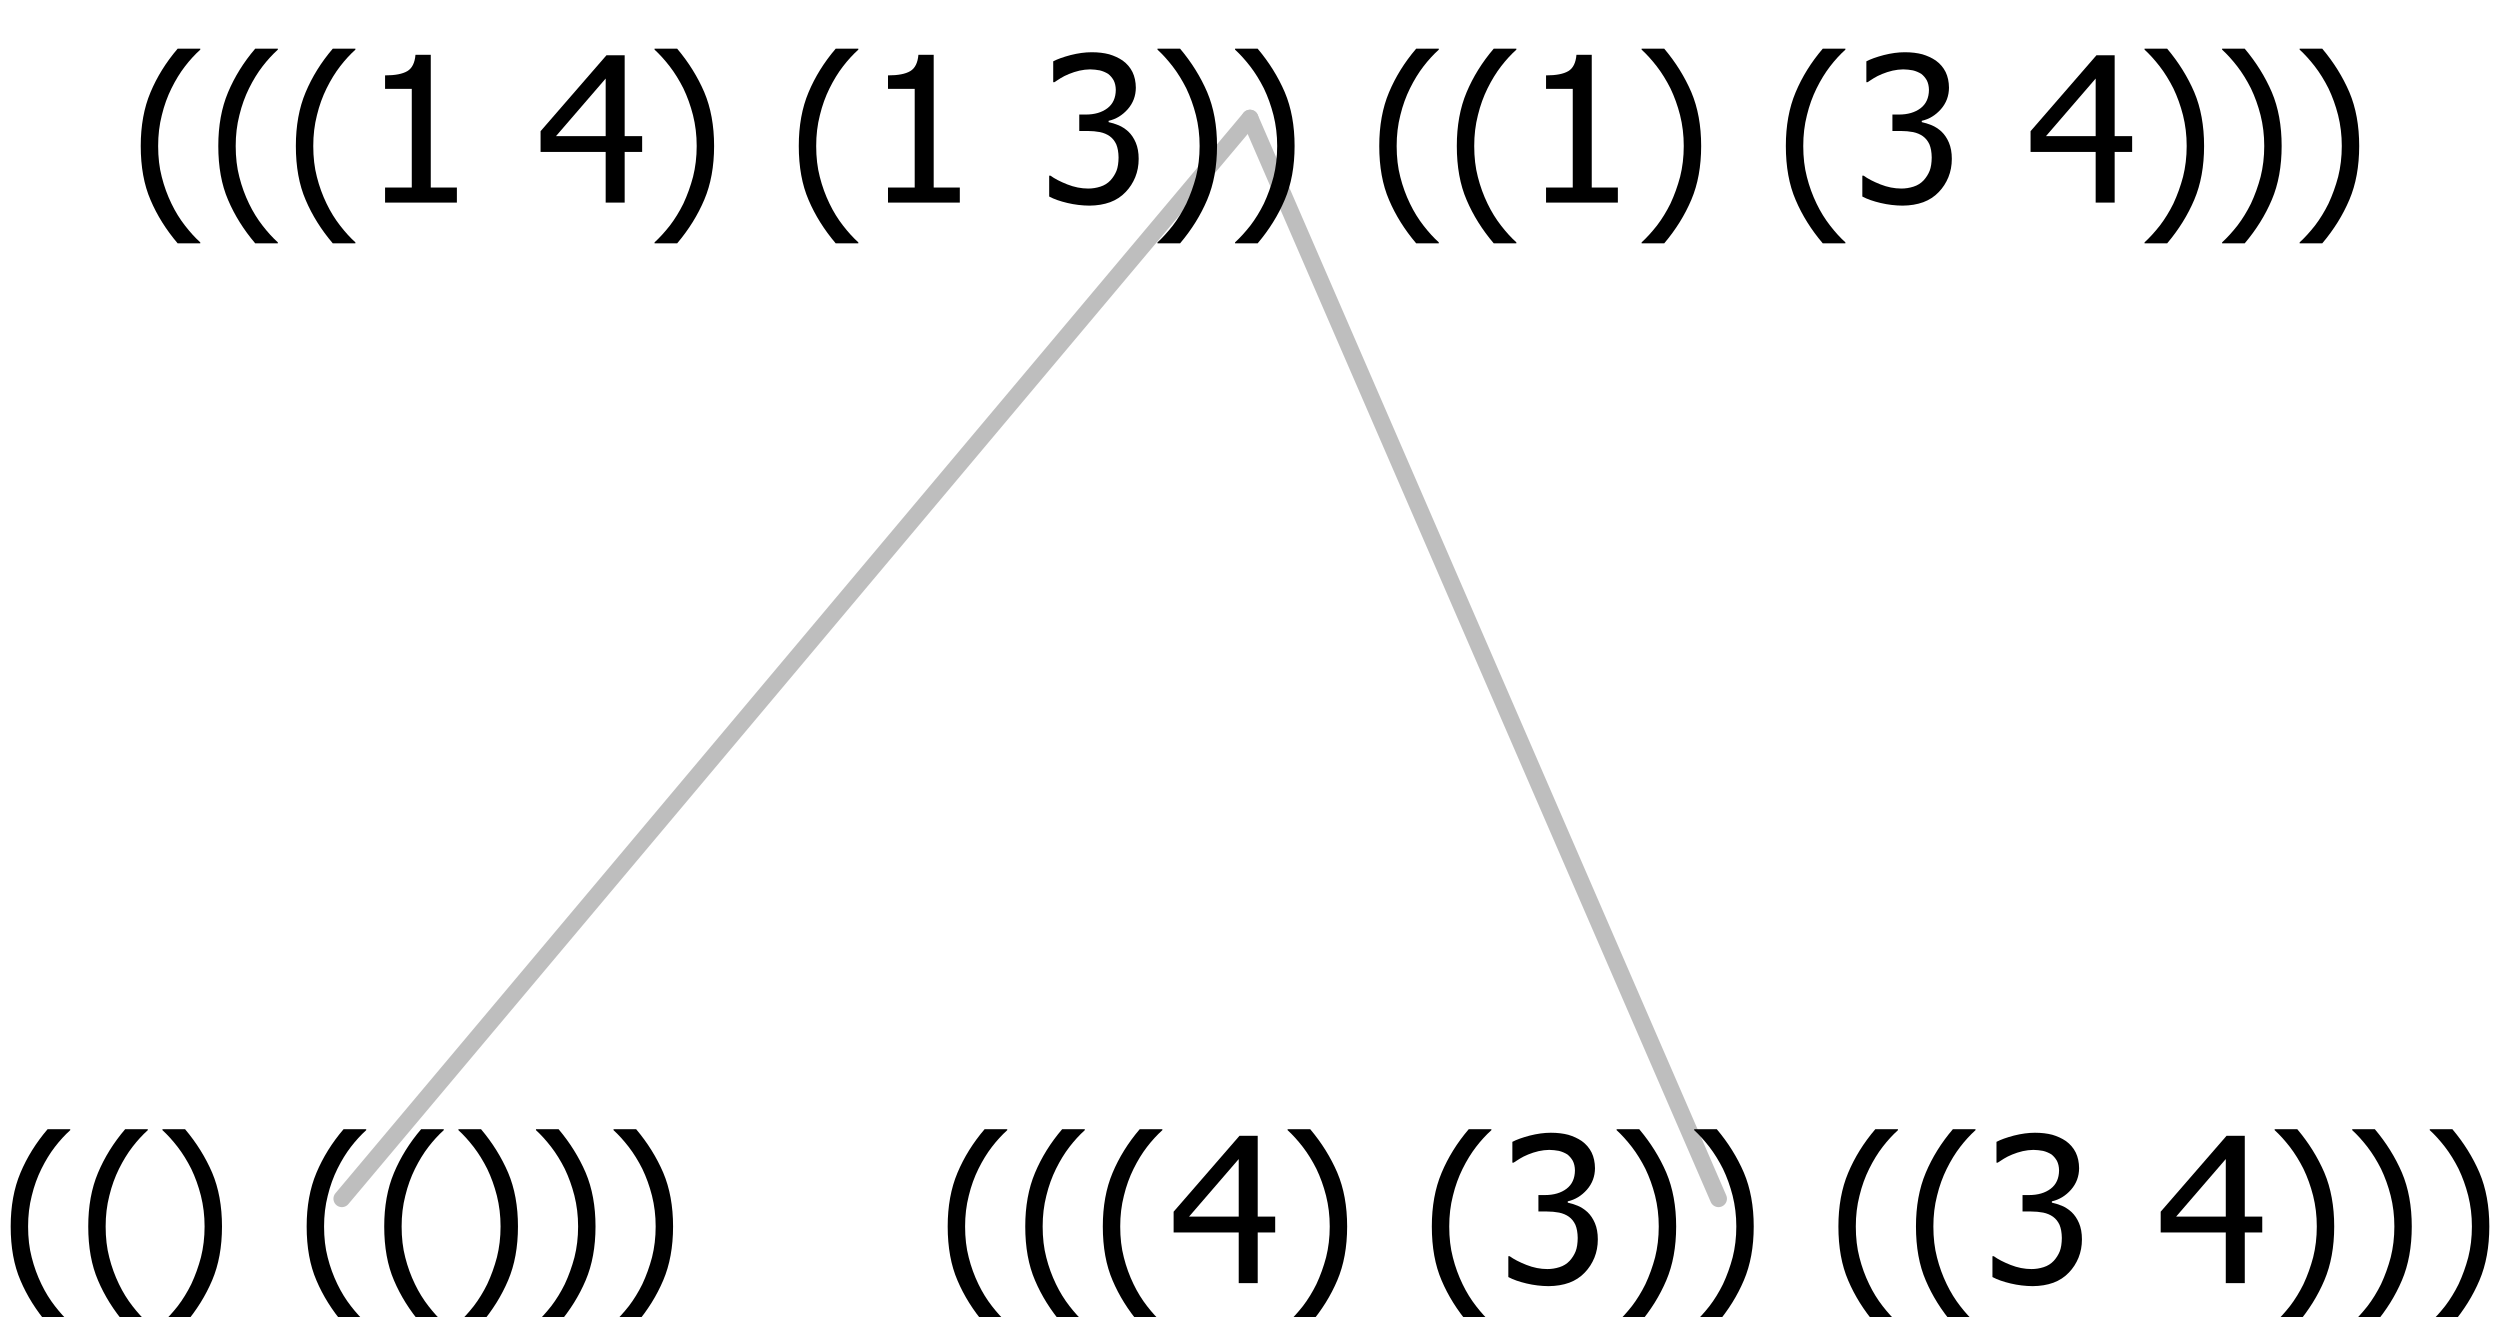
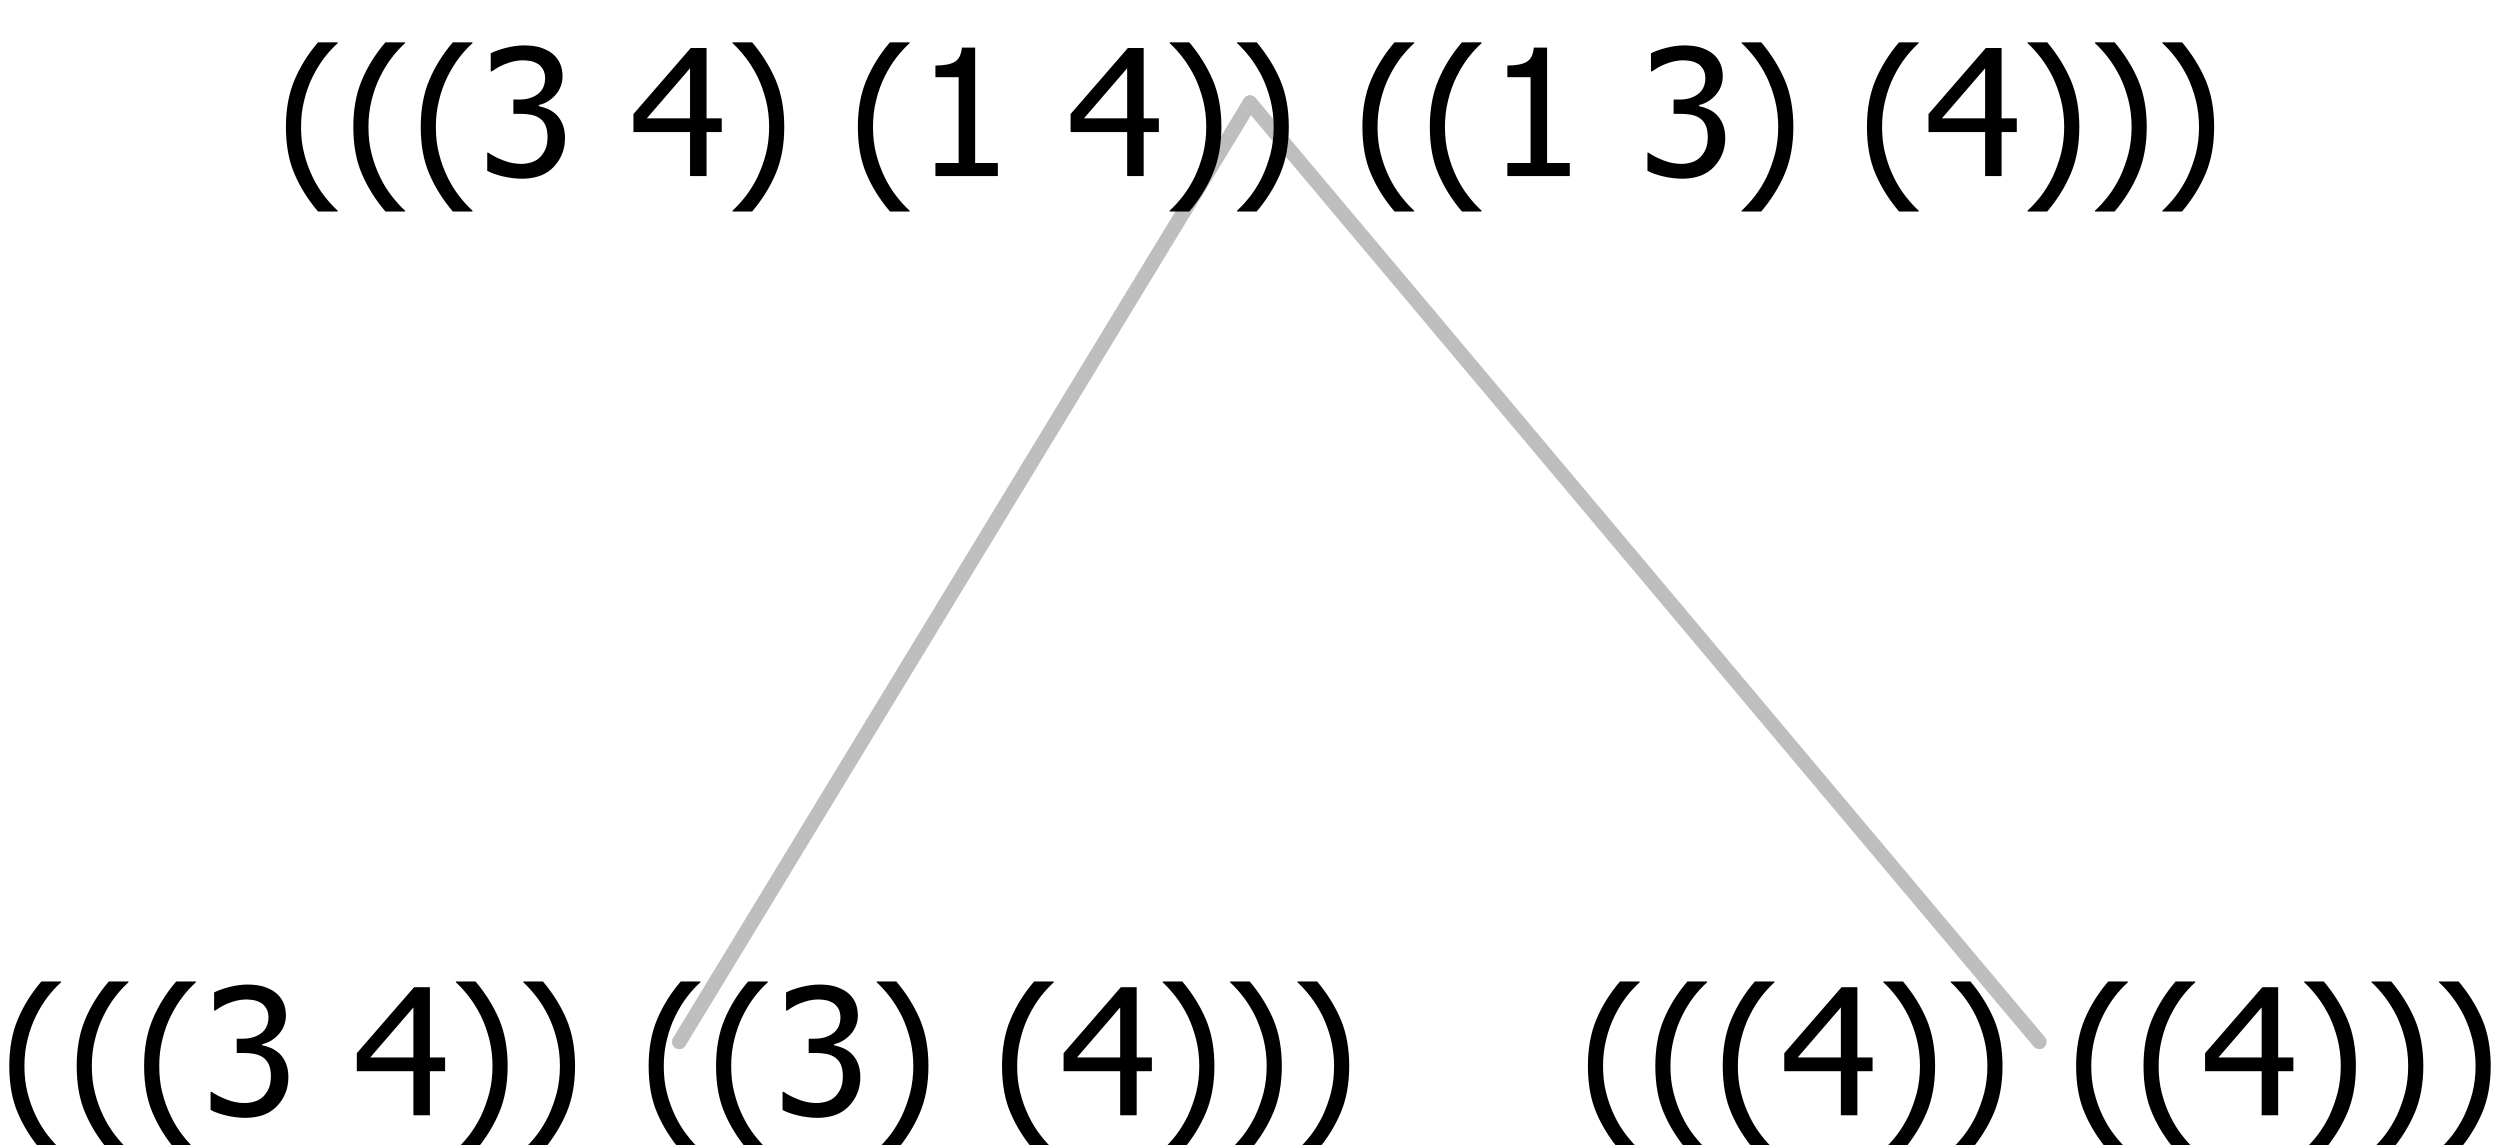
- <svg xmlns="http://www.w3.org/2000/svg" xmlns:xlink="http://www.w3.org/1999/xlink" width="148.078" height="78" viewBox="0 0 148.078 78" version="1.1">
+ <svg xmlns="http://www.w3.org/2000/svg" xmlns:xlink="http://www.w3.org/1999/xlink" width="170.367" height="78" viewBox="0 0 170.367 78" version="1.1">
  <defs>
    <g>
      <symbol overflow="visible" id="glyph0-0">
        <path style="stroke:none;" d="M 1.5 0 L 1.5 -9 L 10.5 -9 L 10.5 0 Z M 2.25 -0.75 L 9.75 -0.75 L 9.75 -8.25 L 2.25 -8.25 Z " />
      </symbol>
      <symbol overflow="visible" id="glyph0-1">
        <path style="stroke:none;" d="M 4.16 2.414 L 2.82 2.414 C 2.133 1.605 1.598 0.75 1.215 -0.152 C 0.824 -1.055 0.633 -2.121 0.633 -3.352 C 0.633 -4.555 0.824 -5.613 1.211 -6.531 C 1.594 -7.445 2.129 -8.309 2.82 -9.117 L 4.16 -9.117 L 4.16 -9.059 C 3.844 -8.773 3.539 -8.441 3.254 -8.07 C 2.965 -7.695 2.699 -7.262 2.453 -6.766 C 2.215 -6.285 2.023 -5.758 1.883 -5.18 C 1.734 -4.602 1.664 -3.992 1.664 -3.352 C 1.664 -2.684 1.734 -2.07 1.879 -1.52 C 2.02 -0.961 2.211 -0.438 2.453 0.062 C 2.684 0.543 2.953 0.977 3.258 1.367 C 3.559 1.754 3.859 2.086 4.16 2.355 Z " />
      </symbol>
      <symbol overflow="visible" id="glyph0-2">
-         <path style="stroke:none;" d="M 3.961 -3.352 C 3.961 -2.141 3.766 -1.078 3.379 -0.168 C 2.992 0.746 2.457 1.605 1.773 2.414 L 0.434 2.414 L 0.434 2.355 C 0.73 2.086 1.031 1.754 1.34 1.363 C 1.641 0.969 1.906 0.535 2.141 0.062 C 2.375 -0.441 2.566 -0.969 2.715 -1.531 C 2.855 -2.09 2.93 -2.699 2.93 -3.352 C 2.93 -3.996 2.855 -4.605 2.711 -5.18 C 2.566 -5.75 2.375 -6.277 2.141 -6.766 C 1.898 -7.246 1.629 -7.684 1.328 -8.074 C 1.027 -8.461 0.73 -8.789 0.434 -9.059 L 0.434 -9.117 L 1.773 -9.117 C 2.453 -8.309 2.988 -7.449 3.379 -6.539 C 3.766 -5.625 3.961 -4.562 3.961 -3.352 Z " />
+         <path style="stroke:none;" d="M 2.992 -7.891 C 2.781 -7.887 2.57 -7.863 2.363 -7.816 C 2.148 -7.766 1.941 -7.699 1.742 -7.617 C 1.551 -7.539 1.387 -7.457 1.25 -7.371 C 1.109 -7.285 0.988 -7.203 0.879 -7.133 L 0.809 -7.133 L 0.809 -8.367 C 1.059 -8.5 1.402 -8.621 1.84 -8.738 C 2.277 -8.848 2.691 -8.906 3.086 -8.906 C 3.48 -8.906 3.824 -8.863 4.121 -8.785 C 4.41 -8.699 4.68 -8.578 4.922 -8.414 C 5.18 -8.227 5.371 -8 5.504 -7.734 C 5.633 -7.469 5.699 -7.156 5.703 -6.805 C 5.699 -6.32 5.543 -5.898 5.227 -5.535 C 4.906 -5.172 4.527 -4.941 4.09 -4.844 L 4.09 -4.766 C 4.273 -4.727 4.469 -4.668 4.68 -4.582 C 4.887 -4.496 5.082 -4.367 5.262 -4.203 C 5.441 -4.031 5.586 -3.816 5.699 -3.551 C 5.812 -3.285 5.871 -2.965 5.871 -2.59 C 5.871 -2.195 5.801 -1.832 5.668 -1.504 C 5.531 -1.172 5.344 -0.879 5.098 -0.625 C 4.844 -0.355 4.535 -0.156 4.18 -0.023 C 3.816 0.109 3.41 0.176 2.953 0.18 C 2.516 0.176 2.082 0.125 1.652 0.023 C 1.223 -0.078 0.859 -0.203 0.57 -0.359 L 0.57 -1.594 L 0.648 -1.594 C 0.895 -1.414 1.227 -1.242 1.641 -1.078 C 2.055 -0.914 2.469 -0.832 2.883 -0.832 C 3.121 -0.832 3.359 -0.867 3.602 -0.945 C 3.84 -1.02 4.039 -1.145 4.203 -1.32 C 4.355 -1.488 4.477 -1.68 4.559 -1.887 C 4.637 -2.09 4.676 -2.352 4.68 -2.672 C 4.676 -2.988 4.629 -3.246 4.543 -3.453 C 4.449 -3.652 4.324 -3.812 4.16 -3.93 C 3.996 -4.047 3.801 -4.129 3.578 -4.176 C 3.352 -4.219 3.109 -4.242 2.848 -4.242 L 2.352 -4.242 L 2.352 -5.215 L 2.734 -5.215 C 3.262 -5.215 3.691 -5.34 4.02 -5.59 C 4.348 -5.84 4.512 -6.203 4.516 -6.68 C 4.512 -6.898 4.469 -7.086 4.387 -7.246 C 4.297 -7.402 4.188 -7.527 4.062 -7.625 C 3.906 -7.719 3.742 -7.789 3.566 -7.832 C 3.383 -7.867 3.191 -7.887 2.992 -7.891 Z " />
      </symbol>
      <symbol overflow="visible" id="glyph0-3">
        <path style="stroke:none;" d="" />
      </symbol>
      <symbol overflow="visible" id="glyph0-4">
        <path style="stroke:none;" d="M 6.25 -3 L 5.215 -3 L 5.215 0 L 4.09 0 L 4.09 -3 L 0.234 -3 L 0.234 -4.23 L 4.137 -8.727 L 5.215 -8.727 L 5.215 -3.938 L 6.25 -3.938 Z M 4.09 -3.938 L 4.09 -7.348 L 1.148 -3.938 Z " />
      </symbol>
      <symbol overflow="visible" id="glyph0-5">
-         <path style="stroke:none;" d="M 2.992 -7.891 C 2.781 -7.887 2.57 -7.863 2.363 -7.816 C 2.148 -7.766 1.941 -7.699 1.742 -7.617 C 1.551 -7.539 1.387 -7.457 1.25 -7.371 C 1.109 -7.285 0.988 -7.203 0.879 -7.133 L 0.809 -7.133 L 0.809 -8.367 C 1.059 -8.5 1.402 -8.621 1.84 -8.738 C 2.277 -8.848 2.691 -8.906 3.086 -8.906 C 3.48 -8.906 3.824 -8.863 4.121 -8.785 C 4.41 -8.699 4.68 -8.578 4.922 -8.414 C 5.18 -8.227 5.371 -8 5.504 -7.734 C 5.633 -7.469 5.699 -7.156 5.703 -6.805 C 5.699 -6.32 5.543 -5.898 5.227 -5.535 C 4.906 -5.172 4.527 -4.941 4.09 -4.844 L 4.09 -4.766 C 4.273 -4.727 4.469 -4.668 4.68 -4.582 C 4.887 -4.496 5.082 -4.367 5.262 -4.203 C 5.441 -4.031 5.586 -3.816 5.699 -3.551 C 5.812 -3.285 5.871 -2.965 5.871 -2.59 C 5.871 -2.195 5.801 -1.832 5.668 -1.504 C 5.531 -1.172 5.344 -0.879 5.098 -0.625 C 4.844 -0.355 4.535 -0.156 4.18 -0.023 C 3.816 0.109 3.41 0.176 2.953 0.18 C 2.516 0.176 2.082 0.125 1.652 0.023 C 1.223 -0.078 0.859 -0.203 0.57 -0.359 L 0.57 -1.594 L 0.648 -1.594 C 0.895 -1.414 1.227 -1.242 1.641 -1.078 C 2.055 -0.914 2.469 -0.832 2.883 -0.832 C 3.121 -0.832 3.359 -0.867 3.602 -0.945 C 3.84 -1.02 4.039 -1.145 4.203 -1.32 C 4.355 -1.488 4.477 -1.68 4.559 -1.887 C 4.637 -2.09 4.676 -2.352 4.68 -2.672 C 4.676 -2.988 4.629 -3.246 4.543 -3.453 C 4.449 -3.652 4.324 -3.812 4.16 -3.93 C 3.996 -4.047 3.801 -4.129 3.578 -4.176 C 3.352 -4.219 3.109 -4.242 2.848 -4.242 L 2.352 -4.242 L 2.352 -5.215 L 2.734 -5.215 C 3.262 -5.215 3.691 -5.34 4.02 -5.59 C 4.348 -5.84 4.512 -6.203 4.516 -6.68 C 4.512 -6.898 4.469 -7.086 4.387 -7.246 C 4.297 -7.402 4.188 -7.527 4.062 -7.625 C 3.906 -7.719 3.742 -7.789 3.566 -7.832 C 3.383 -7.867 3.191 -7.887 2.992 -7.891 Z " />
+         <path style="stroke:none;" d="M 3.961 -3.352 C 3.961 -2.141 3.766 -1.078 3.379 -0.168 C 2.992 0.746 2.457 1.605 1.773 2.414 L 0.434 2.414 L 0.434 2.355 C 0.73 2.086 1.031 1.754 1.34 1.363 C 1.641 0.969 1.906 0.535 2.141 0.062 C 2.375 -0.441 2.566 -0.969 2.715 -1.531 C 2.855 -2.09 2.93 -2.699 2.93 -3.352 C 2.93 -3.996 2.855 -4.605 2.711 -5.18 C 2.566 -5.75 2.375 -6.277 2.141 -6.766 C 1.898 -7.246 1.629 -7.684 1.328 -8.074 C 1.027 -8.461 0.73 -8.789 0.434 -9.059 L 0.434 -9.117 L 1.773 -9.117 C 2.453 -8.309 2.988 -7.449 3.379 -6.539 C 3.766 -5.625 3.961 -4.562 3.961 -3.352 Z " />
      </symbol>
      <symbol overflow="visible" id="glyph0-6">
        <path style="stroke:none;" d="M 5.578 0 L 1.324 0 L 1.324 -0.891 L 2.906 -0.891 L 2.906 -6.738 L 1.324 -6.738 L 1.324 -7.535 C 1.918 -7.535 2.355 -7.617 2.645 -7.789 C 2.926 -7.957 3.086 -8.281 3.125 -8.754 L 4.031 -8.754 L 4.031 -0.891 L 5.578 -0.891 Z " />
      </symbol>
    </g>
  </defs>
-   <g id="surface2394043">
-     <path style="fill:none;stroke-width:1;stroke-linecap:round;stroke-linejoin:round;stroke:rgb(74.51%,74.51%,74.51%);stroke-opacity:1;stroke-miterlimit:10;" d="M 74.039 7 L 101.789 71 " />
-     <path style="fill:none;stroke-width:1;stroke-linecap:round;stroke-linejoin:round;stroke:rgb(74.51%,74.51%,74.51%);stroke-opacity:1;stroke-miterlimit:10;" d="M 74.039 7 L 20.25 71 " />
+   <g id="surface14675">
+     <path style="fill:none;stroke-width:1;stroke-linecap:round;stroke-linejoin:round;stroke:rgb(74.51%,74.51%,74.51%);stroke-opacity:1;stroke-miterlimit:10;" d="M 85.184 7 L 138.973 71 " />
+     <path style="fill:none;stroke-width:1;stroke-linecap:round;stroke-linejoin:round;stroke:rgb(74.51%,74.51%,74.51%);stroke-opacity:1;stroke-miterlimit:10;" d="M 85.184 7 L 46.289 71 " />
    <g style="fill:rgb(0%,0%,0%);fill-opacity:1;">
      <use xlink:href="#glyph0-1" x="0" y="76" />
      <use xlink:href="#glyph0-1" x="4.594" y="76" />
-       <use xlink:href="#glyph0-2" x="9.188" y="76" />
-       <use xlink:href="#glyph0-3" x="13.781" y="76" />
-       <use xlink:href="#glyph0-1" x="17.531" y="76" />
-       <use xlink:href="#glyph0-1" x="22.125" y="76" />
-       <use xlink:href="#glyph0-2" x="26.719" y="76" />
-       <use xlink:href="#glyph0-2" x="31.312" y="76" />
-       <use xlink:href="#glyph0-2" x="35.906" y="76" />
+       <use xlink:href="#glyph0-1" x="9.188" y="76" />
+       <use xlink:href="#glyph0-2" x="13.781" y="76" />
+       <use xlink:href="#glyph0-3" x="20.332" y="76" />
+       <use xlink:href="#glyph0-4" x="24.082" y="76" />
+       <use xlink:href="#glyph0-5" x="30.633" y="76" />
+       <use xlink:href="#glyph0-5" x="35.227" y="76" />
+       <use xlink:href="#glyph0-3" x="39.82" y="76" />
+       <use xlink:href="#glyph0-1" x="43.57" y="76" />
+       <use xlink:href="#glyph0-1" x="48.164" y="76" />
+       <use xlink:href="#glyph0-2" x="52.758" y="76" />
+       <use xlink:href="#glyph0-5" x="59.309" y="76" />
+       <use xlink:href="#glyph0-3" x="63.902" y="76" />
+       <use xlink:href="#glyph0-1" x="67.652" y="76" />
+       <use xlink:href="#glyph0-4" x="72.246" y="76" />
+       <use xlink:href="#glyph0-5" x="78.797" y="76" />
+       <use xlink:href="#glyph0-5" x="83.391" y="76" />
+       <use xlink:href="#glyph0-5" x="87.984" y="76" />
    </g>
    <g style="fill:rgb(0%,0%,0%);fill-opacity:1;">
-       <use xlink:href="#glyph0-1" x="55.5" y="76" />
-       <use xlink:href="#glyph0-1" x="60.094" y="76" />
-       <use xlink:href="#glyph0-1" x="64.688" y="76" />
-       <use xlink:href="#glyph0-4" x="69.281" y="76" />
-       <use xlink:href="#glyph0-2" x="75.832" y="76" />
-       <use xlink:href="#glyph0-3" x="80.426" y="76" />
-       <use xlink:href="#glyph0-1" x="84.176" y="76" />
-       <use xlink:href="#glyph0-5" x="88.77" y="76" />
-       <use xlink:href="#glyph0-2" x="95.32" y="76" />
-       <use xlink:href="#glyph0-2" x="99.914" y="76" />
-       <use xlink:href="#glyph0-3" x="104.508" y="76" />
-       <use xlink:href="#glyph0-1" x="108.258" y="76" />
-       <use xlink:href="#glyph0-1" x="112.852" y="76" />
-       <use xlink:href="#glyph0-5" x="117.445" y="76" />
-       <use xlink:href="#glyph0-3" x="123.996" y="76" />
-       <use xlink:href="#glyph0-4" x="127.746" y="76" />
-       <use xlink:href="#glyph0-2" x="134.297" y="76" />
-       <use xlink:href="#glyph0-2" x="138.891" y="76" />
-       <use xlink:href="#glyph0-2" x="143.484" y="76" />
+       <use xlink:href="#glyph0-1" x="107.578" y="76" />
+       <use xlink:href="#glyph0-1" x="112.172" y="76" />
+       <use xlink:href="#glyph0-1" x="116.766" y="76" />
+       <use xlink:href="#glyph0-4" x="121.359" y="76" />
+       <use xlink:href="#glyph0-5" x="127.91" y="76" />
+       <use xlink:href="#glyph0-5" x="132.504" y="76" />
+       <use xlink:href="#glyph0-3" x="137.098" y="76" />
+       <use xlink:href="#glyph0-1" x="140.848" y="76" />
+       <use xlink:href="#glyph0-1" x="145.441" y="76" />
+       <use xlink:href="#glyph0-4" x="150.035" y="76" />
+       <use xlink:href="#glyph0-5" x="156.586" y="76" />
+       <use xlink:href="#glyph0-5" x="161.18" y="76" />
+       <use xlink:href="#glyph0-5" x="165.773" y="76" />
    </g>
    <g style="fill:rgb(0%,0%,0%);fill-opacity:1;">
-       <use xlink:href="#glyph0-1" x="7.703" y="12" />
-       <use xlink:href="#glyph0-1" x="12.297" y="12" />
-       <use xlink:href="#glyph0-1" x="16.891" y="12" />
-       <use xlink:href="#glyph0-6" x="21.484" y="12" />
-       <use xlink:href="#glyph0-3" x="28.035" y="12" />
-       <use xlink:href="#glyph0-4" x="31.785" y="12" />
-       <use xlink:href="#glyph0-2" x="38.336" y="12" />
-       <use xlink:href="#glyph0-3" x="42.93" y="12" />
-       <use xlink:href="#glyph0-1" x="46.68" y="12" />
-       <use xlink:href="#glyph0-6" x="51.273" y="12" />
-       <use xlink:href="#glyph0-3" x="57.824" y="12" />
-       <use xlink:href="#glyph0-5" x="61.574" y="12" />
-       <use xlink:href="#glyph0-2" x="68.125" y="12" />
-       <use xlink:href="#glyph0-2" x="72.719" y="12" />
-       <use xlink:href="#glyph0-3" x="77.312" y="12" />
-       <use xlink:href="#glyph0-1" x="81.062" y="12" />
-       <use xlink:href="#glyph0-1" x="85.656" y="12" />
-       <use xlink:href="#glyph0-6" x="90.25" y="12" />
-       <use xlink:href="#glyph0-2" x="96.801" y="12" />
-       <use xlink:href="#glyph0-3" x="101.395" y="12" />
-       <use xlink:href="#glyph0-1" x="105.145" y="12" />
-       <use xlink:href="#glyph0-5" x="109.738" y="12" />
-       <use xlink:href="#glyph0-3" x="116.289" y="12" />
-       <use xlink:href="#glyph0-4" x="120.039" y="12" />
-       <use xlink:href="#glyph0-2" x="126.59" y="12" />
-       <use xlink:href="#glyph0-2" x="131.184" y="12" />
-       <use xlink:href="#glyph0-2" x="135.777" y="12" />
+       <use xlink:href="#glyph0-1" x="18.852" y="12" />
+       <use xlink:href="#glyph0-1" x="23.445" y="12" />
+       <use xlink:href="#glyph0-1" x="28.039" y="12" />
+       <use xlink:href="#glyph0-2" x="32.633" y="12" />
+       <use xlink:href="#glyph0-3" x="39.184" y="12" />
+       <use xlink:href="#glyph0-4" x="42.934" y="12" />
+       <use xlink:href="#glyph0-5" x="49.484" y="12" />
+       <use xlink:href="#glyph0-3" x="54.078" y="12" />
+       <use xlink:href="#glyph0-1" x="57.828" y="12" />
+       <use xlink:href="#glyph0-6" x="62.422" y="12" />
+       <use xlink:href="#glyph0-3" x="68.973" y="12" />
+       <use xlink:href="#glyph0-4" x="72.723" y="12" />
+       <use xlink:href="#glyph0-5" x="79.273" y="12" />
+       <use xlink:href="#glyph0-5" x="83.867" y="12" />
+       <use xlink:href="#glyph0-3" x="88.461" y="12" />
+       <use xlink:href="#glyph0-1" x="92.211" y="12" />
+       <use xlink:href="#glyph0-1" x="96.805" y="12" />
+       <use xlink:href="#glyph0-6" x="101.398" y="12" />
+       <use xlink:href="#glyph0-3" x="107.949" y="12" />
+       <use xlink:href="#glyph0-2" x="111.699" y="12" />
+       <use xlink:href="#glyph0-5" x="118.25" y="12" />
+       <use xlink:href="#glyph0-3" x="122.844" y="12" />
+       <use xlink:href="#glyph0-1" x="126.594" y="12" />
+       <use xlink:href="#glyph0-4" x="131.188" y="12" />
+       <use xlink:href="#glyph0-5" x="137.738" y="12" />
+       <use xlink:href="#glyph0-5" x="142.332" y="12" />
+       <use xlink:href="#glyph0-5" x="146.926" y="12" />
    </g>
  </g>
</svg>
